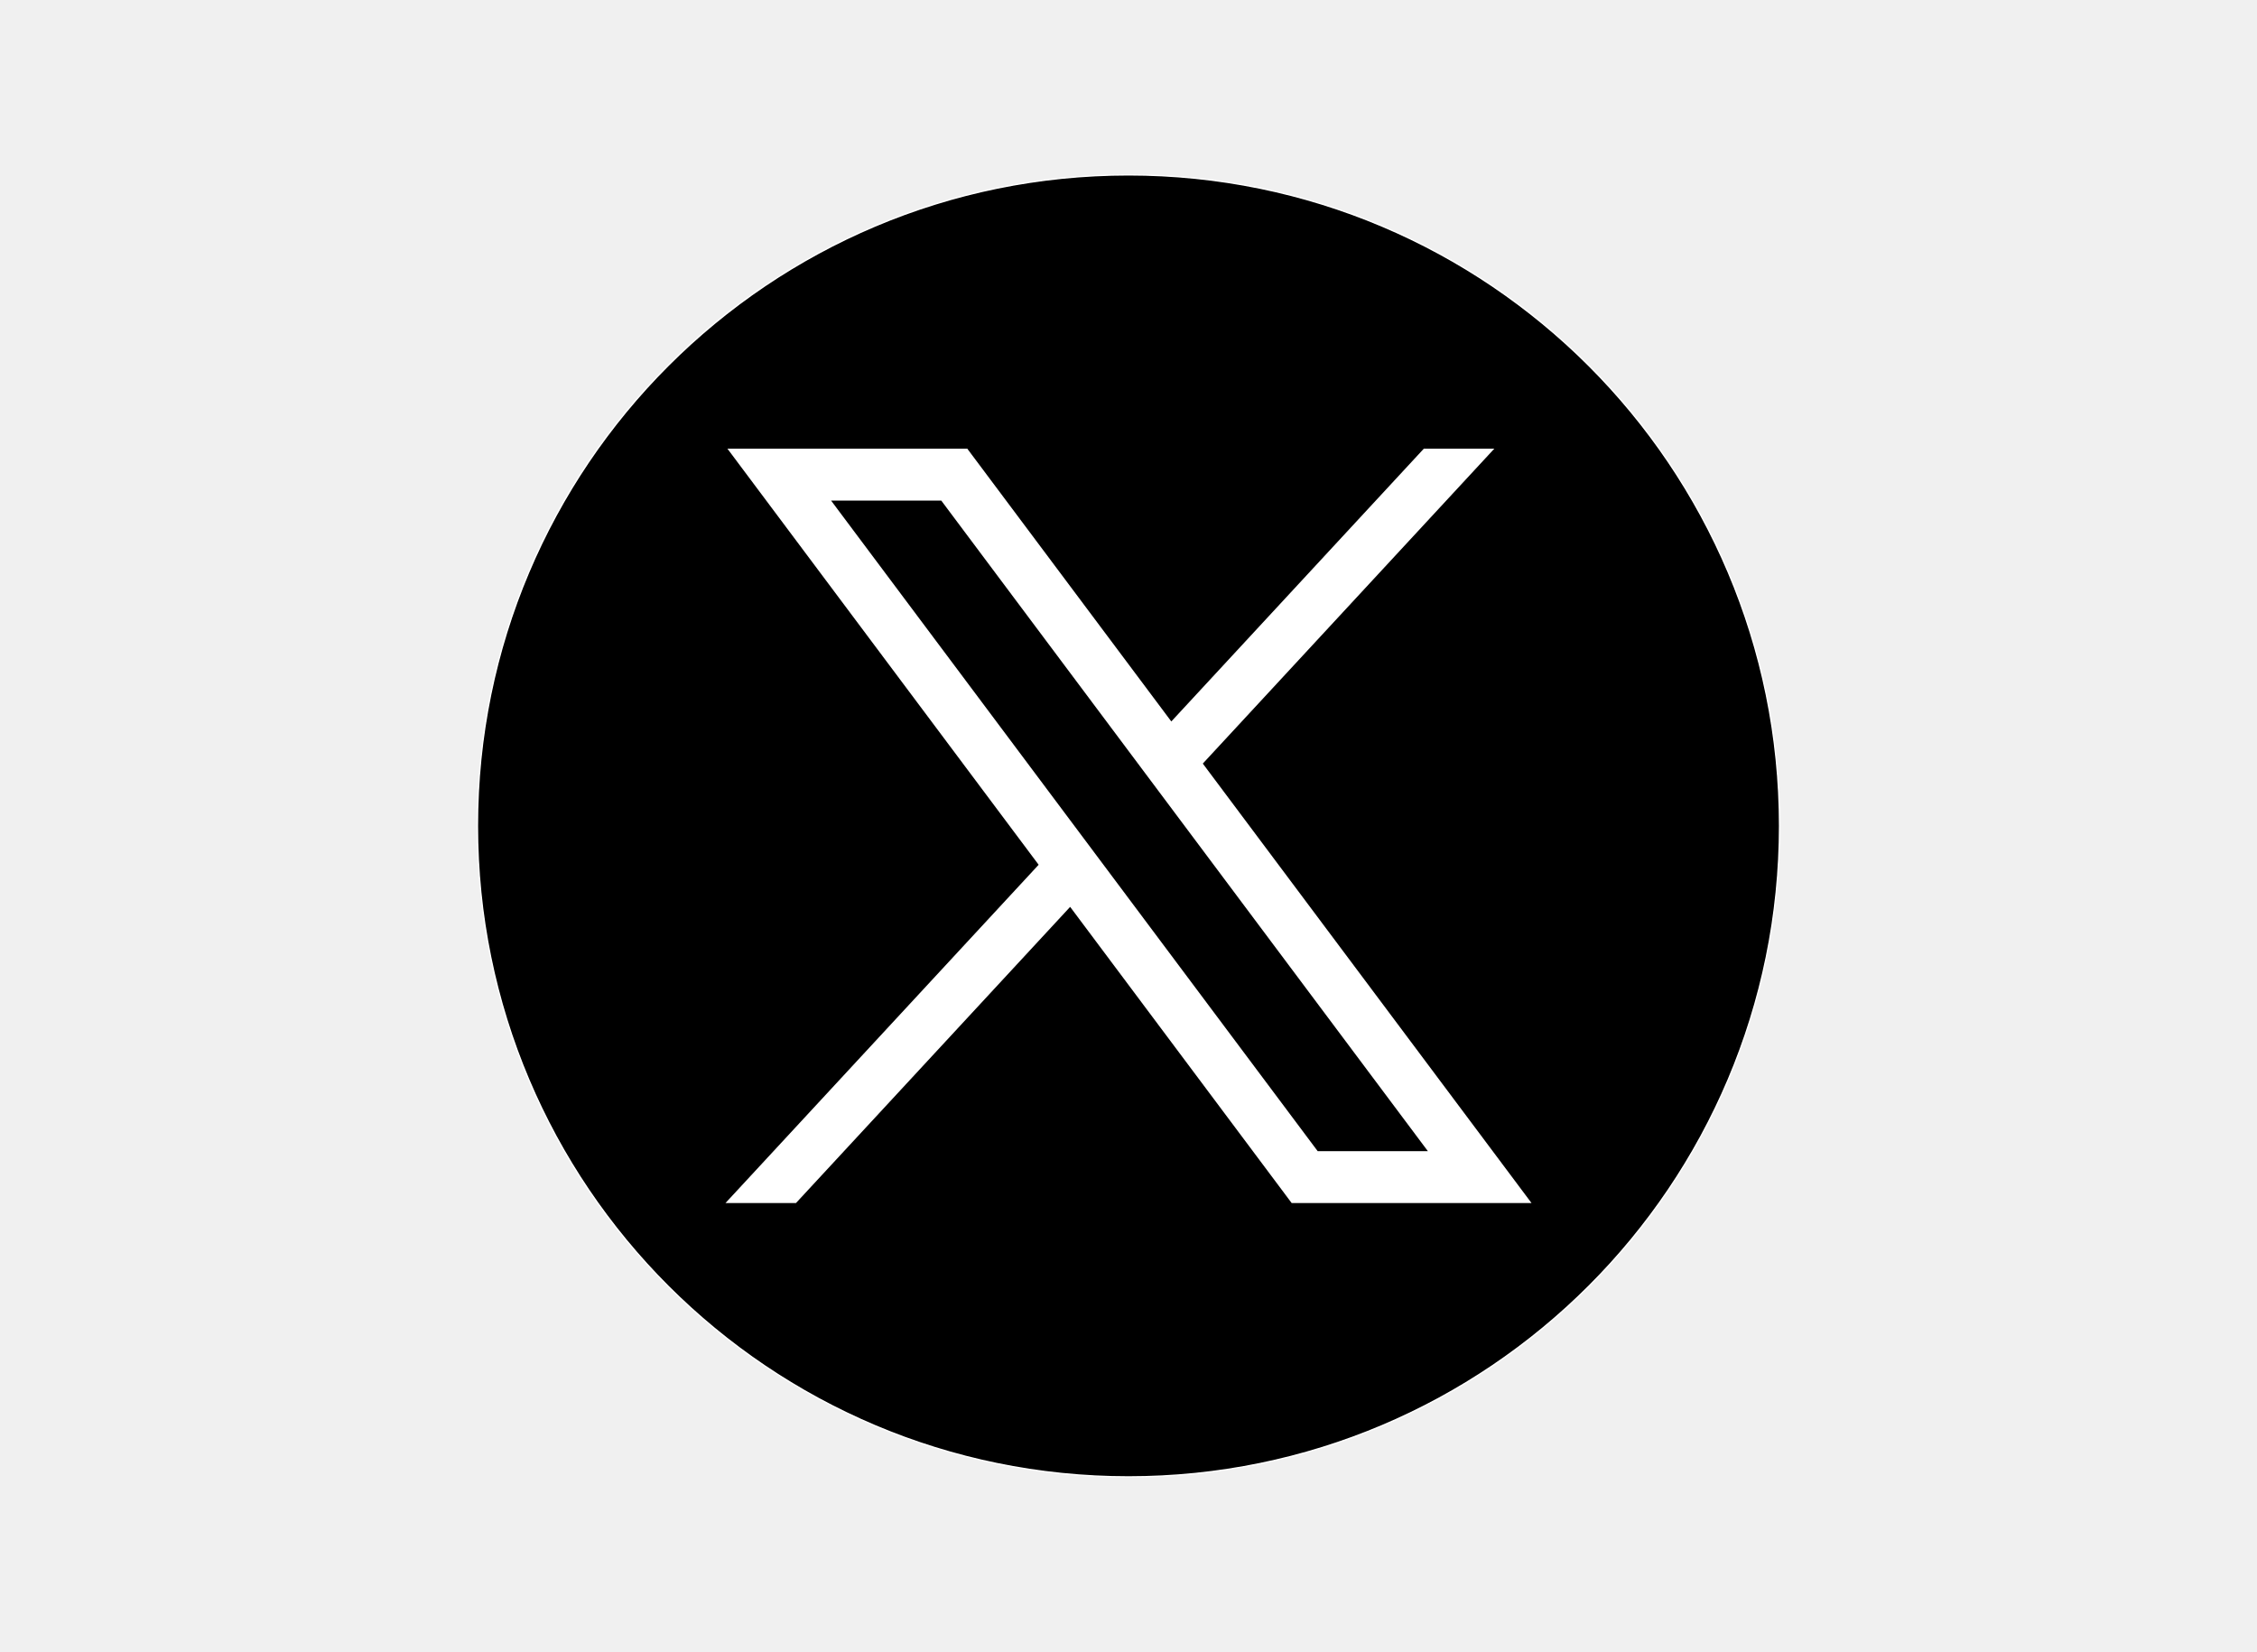
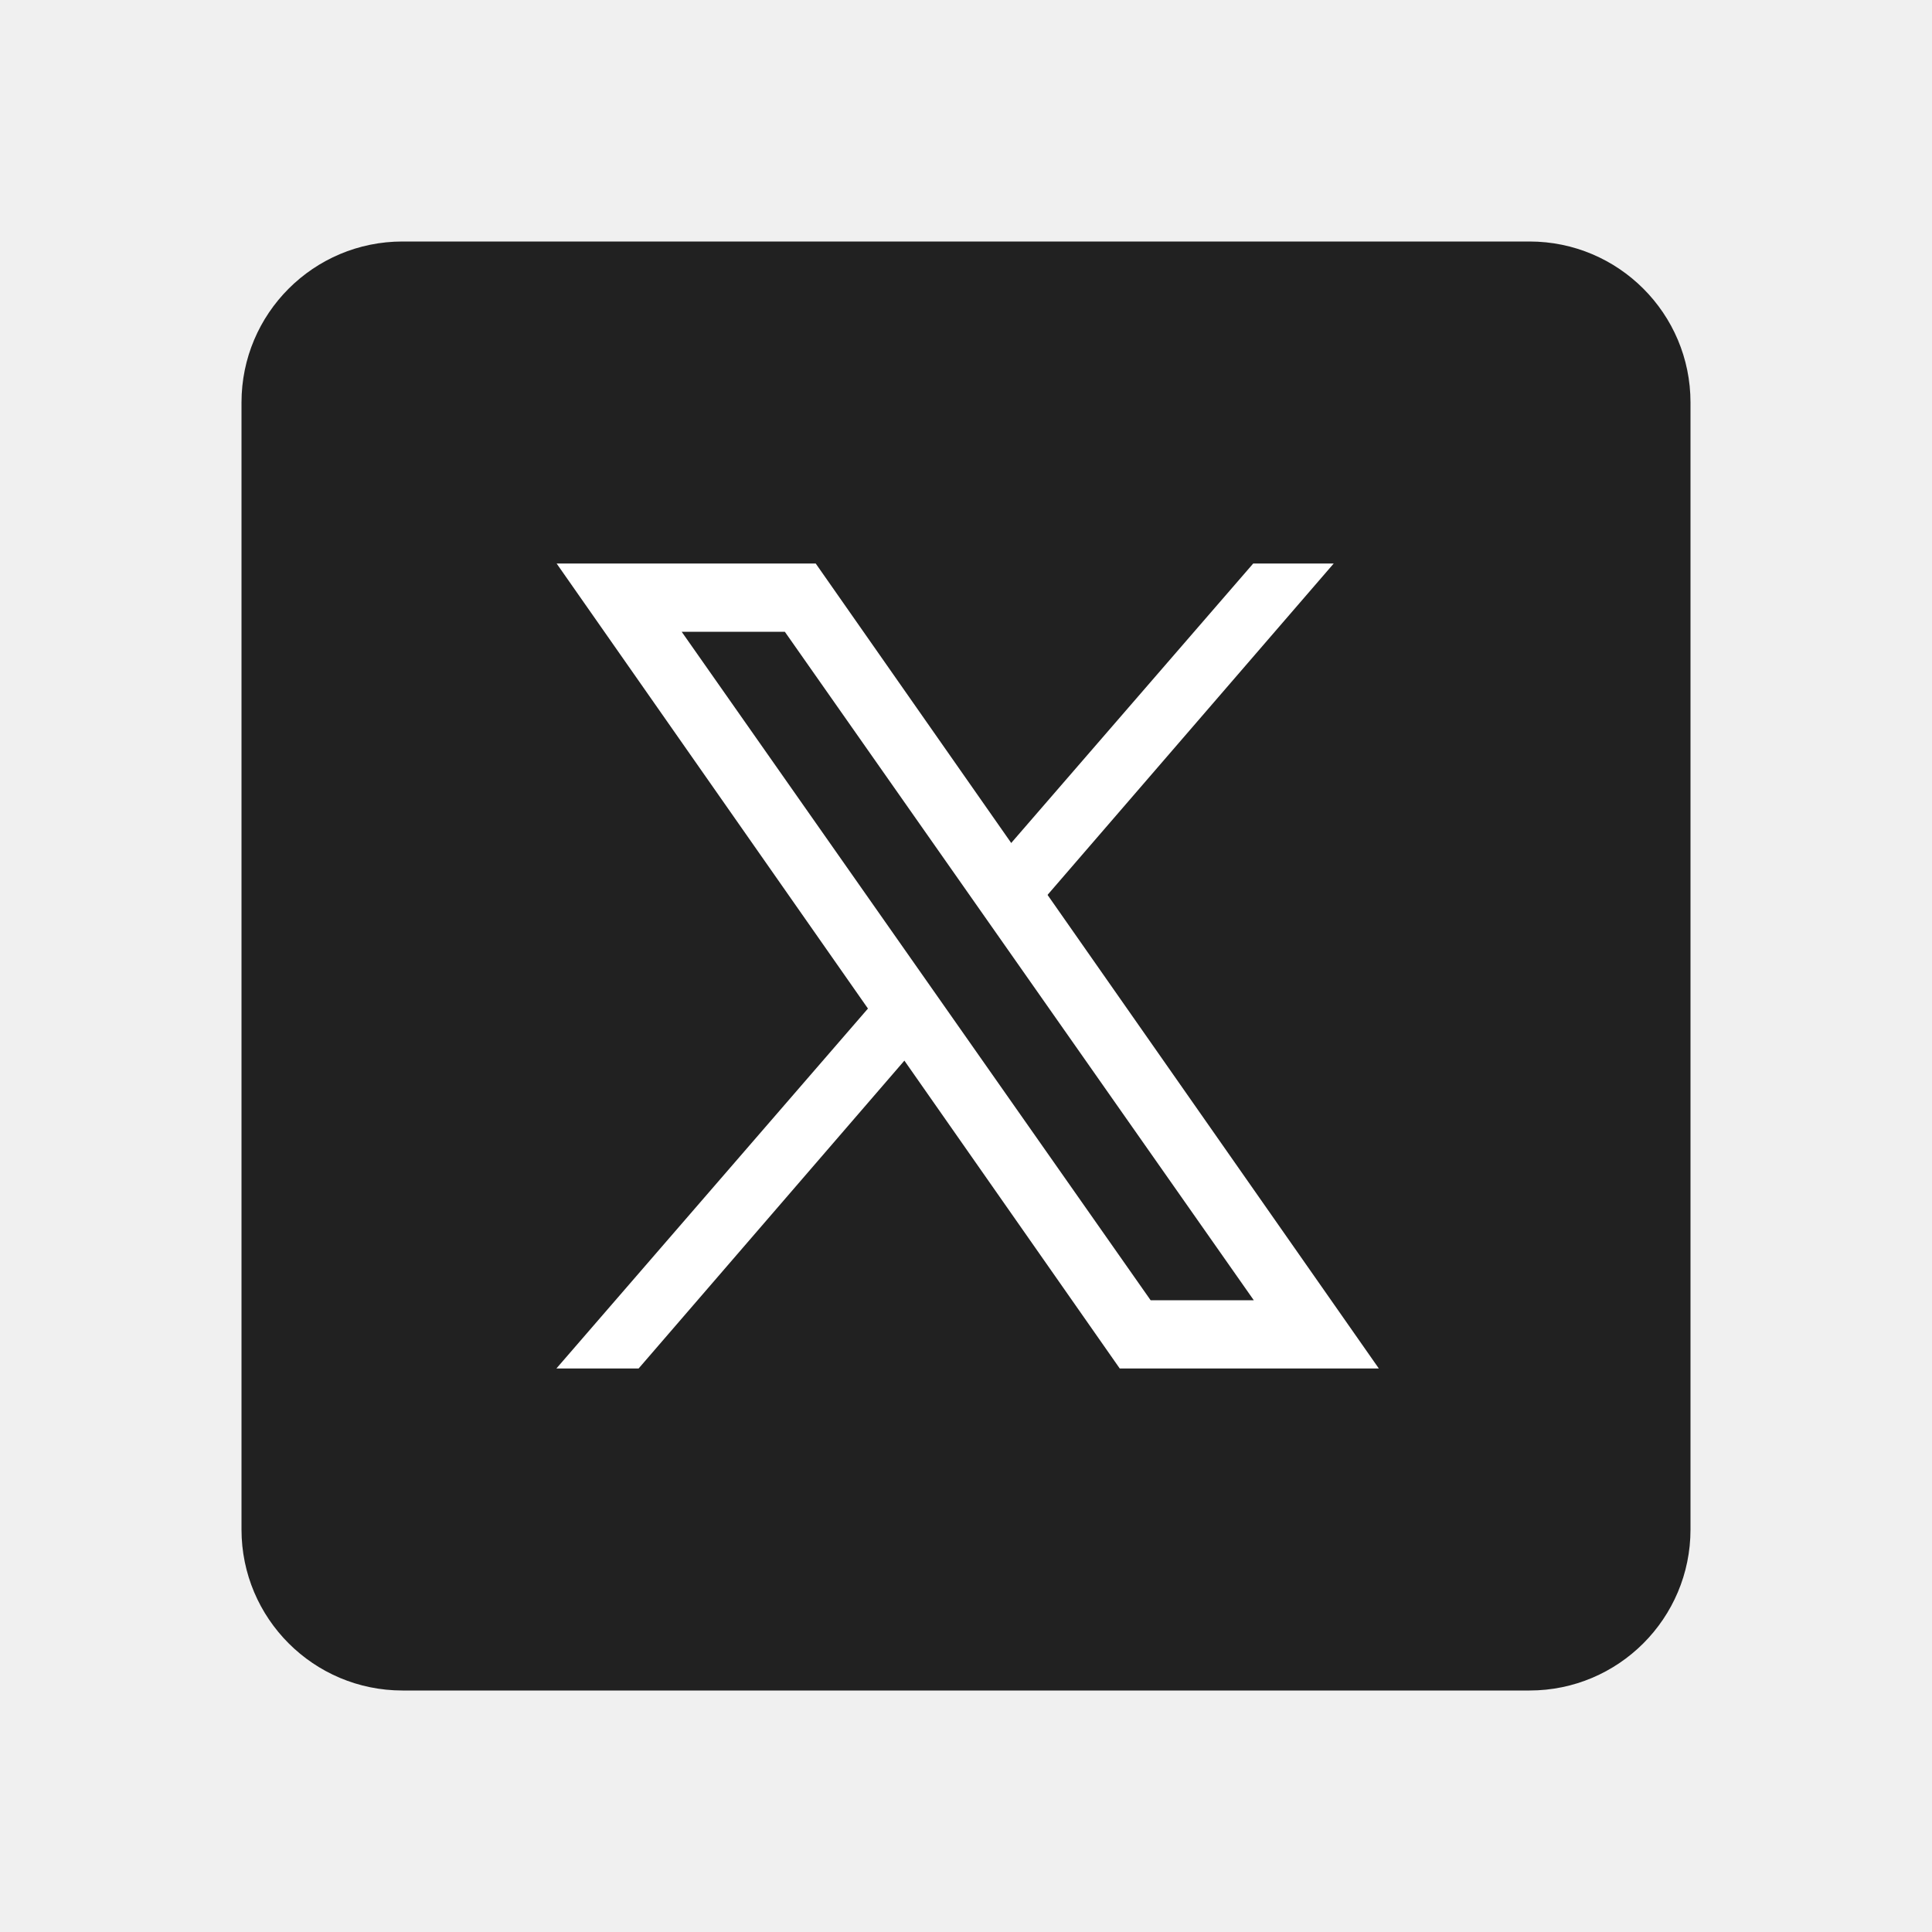
- <svg xmlns="http://www.w3.org/2000/svg" version="1.1" id="svg5" x="0px" y="0px" viewBox="0 0 1668.56 1221.19" style="enable-background:new 0 0 1668.56 1221.19;" xml:space="preserve">
-   <style type="text/css">
- 	.st0{stroke:#FFFFFF;stroke-miterlimit:10;}
- 	.st1{fill:#FFFFFF;}
- </style>
-   <g>
-     <circle class="st0" cx="834.28" cy="610.6" r="481.33" />
-     <g id="layer1" transform="translate(52.39009,-25.0586)">
-       <path id="path1009" class="st1" d="M485.39,356.79l230.07,307.62L483.94,914.52h52.11l202.7-218.98l163.77,218.98h177.32    L836.82,589.6l215.5-232.81h-52.11L813.54,558.46L662.71,356.79H485.39z M562.02,395.17h81.46l359.72,480.97h-81.46L562.02,395.17    z" />
-     </g>
-   </g>
+ <svg xmlns="http://www.w3.org/2000/svg" x="0px" y="0px" width="100" height="100" viewBox="0 0 48 48">
+   <path fill="#212121" fill-rule="evenodd" d="M38,42H10c-2.209,0-4-1.791-4-4V10c0-2.209,1.791-4,4-4h28 c2.209,0,4,1.791,4,4v28C42,40.209,40.209,42,38,42z" clip-rule="evenodd" />
+   <path fill="#fff" d="M34.257,34h-6.437L13.829,14h6.437L34.257,34z M28.587,32.304h2.563L19.499,15.696h-2.563 L28.587,32.304z" />
+   <polygon fill="#fff" points="15.866,34 23.069,25.656 22.127,24.407 13.823,34" />
+   <polygon fill="#fff" points="24.45,21.721 25.355,23.01 33.136,14 31.136,14" />
</svg>
